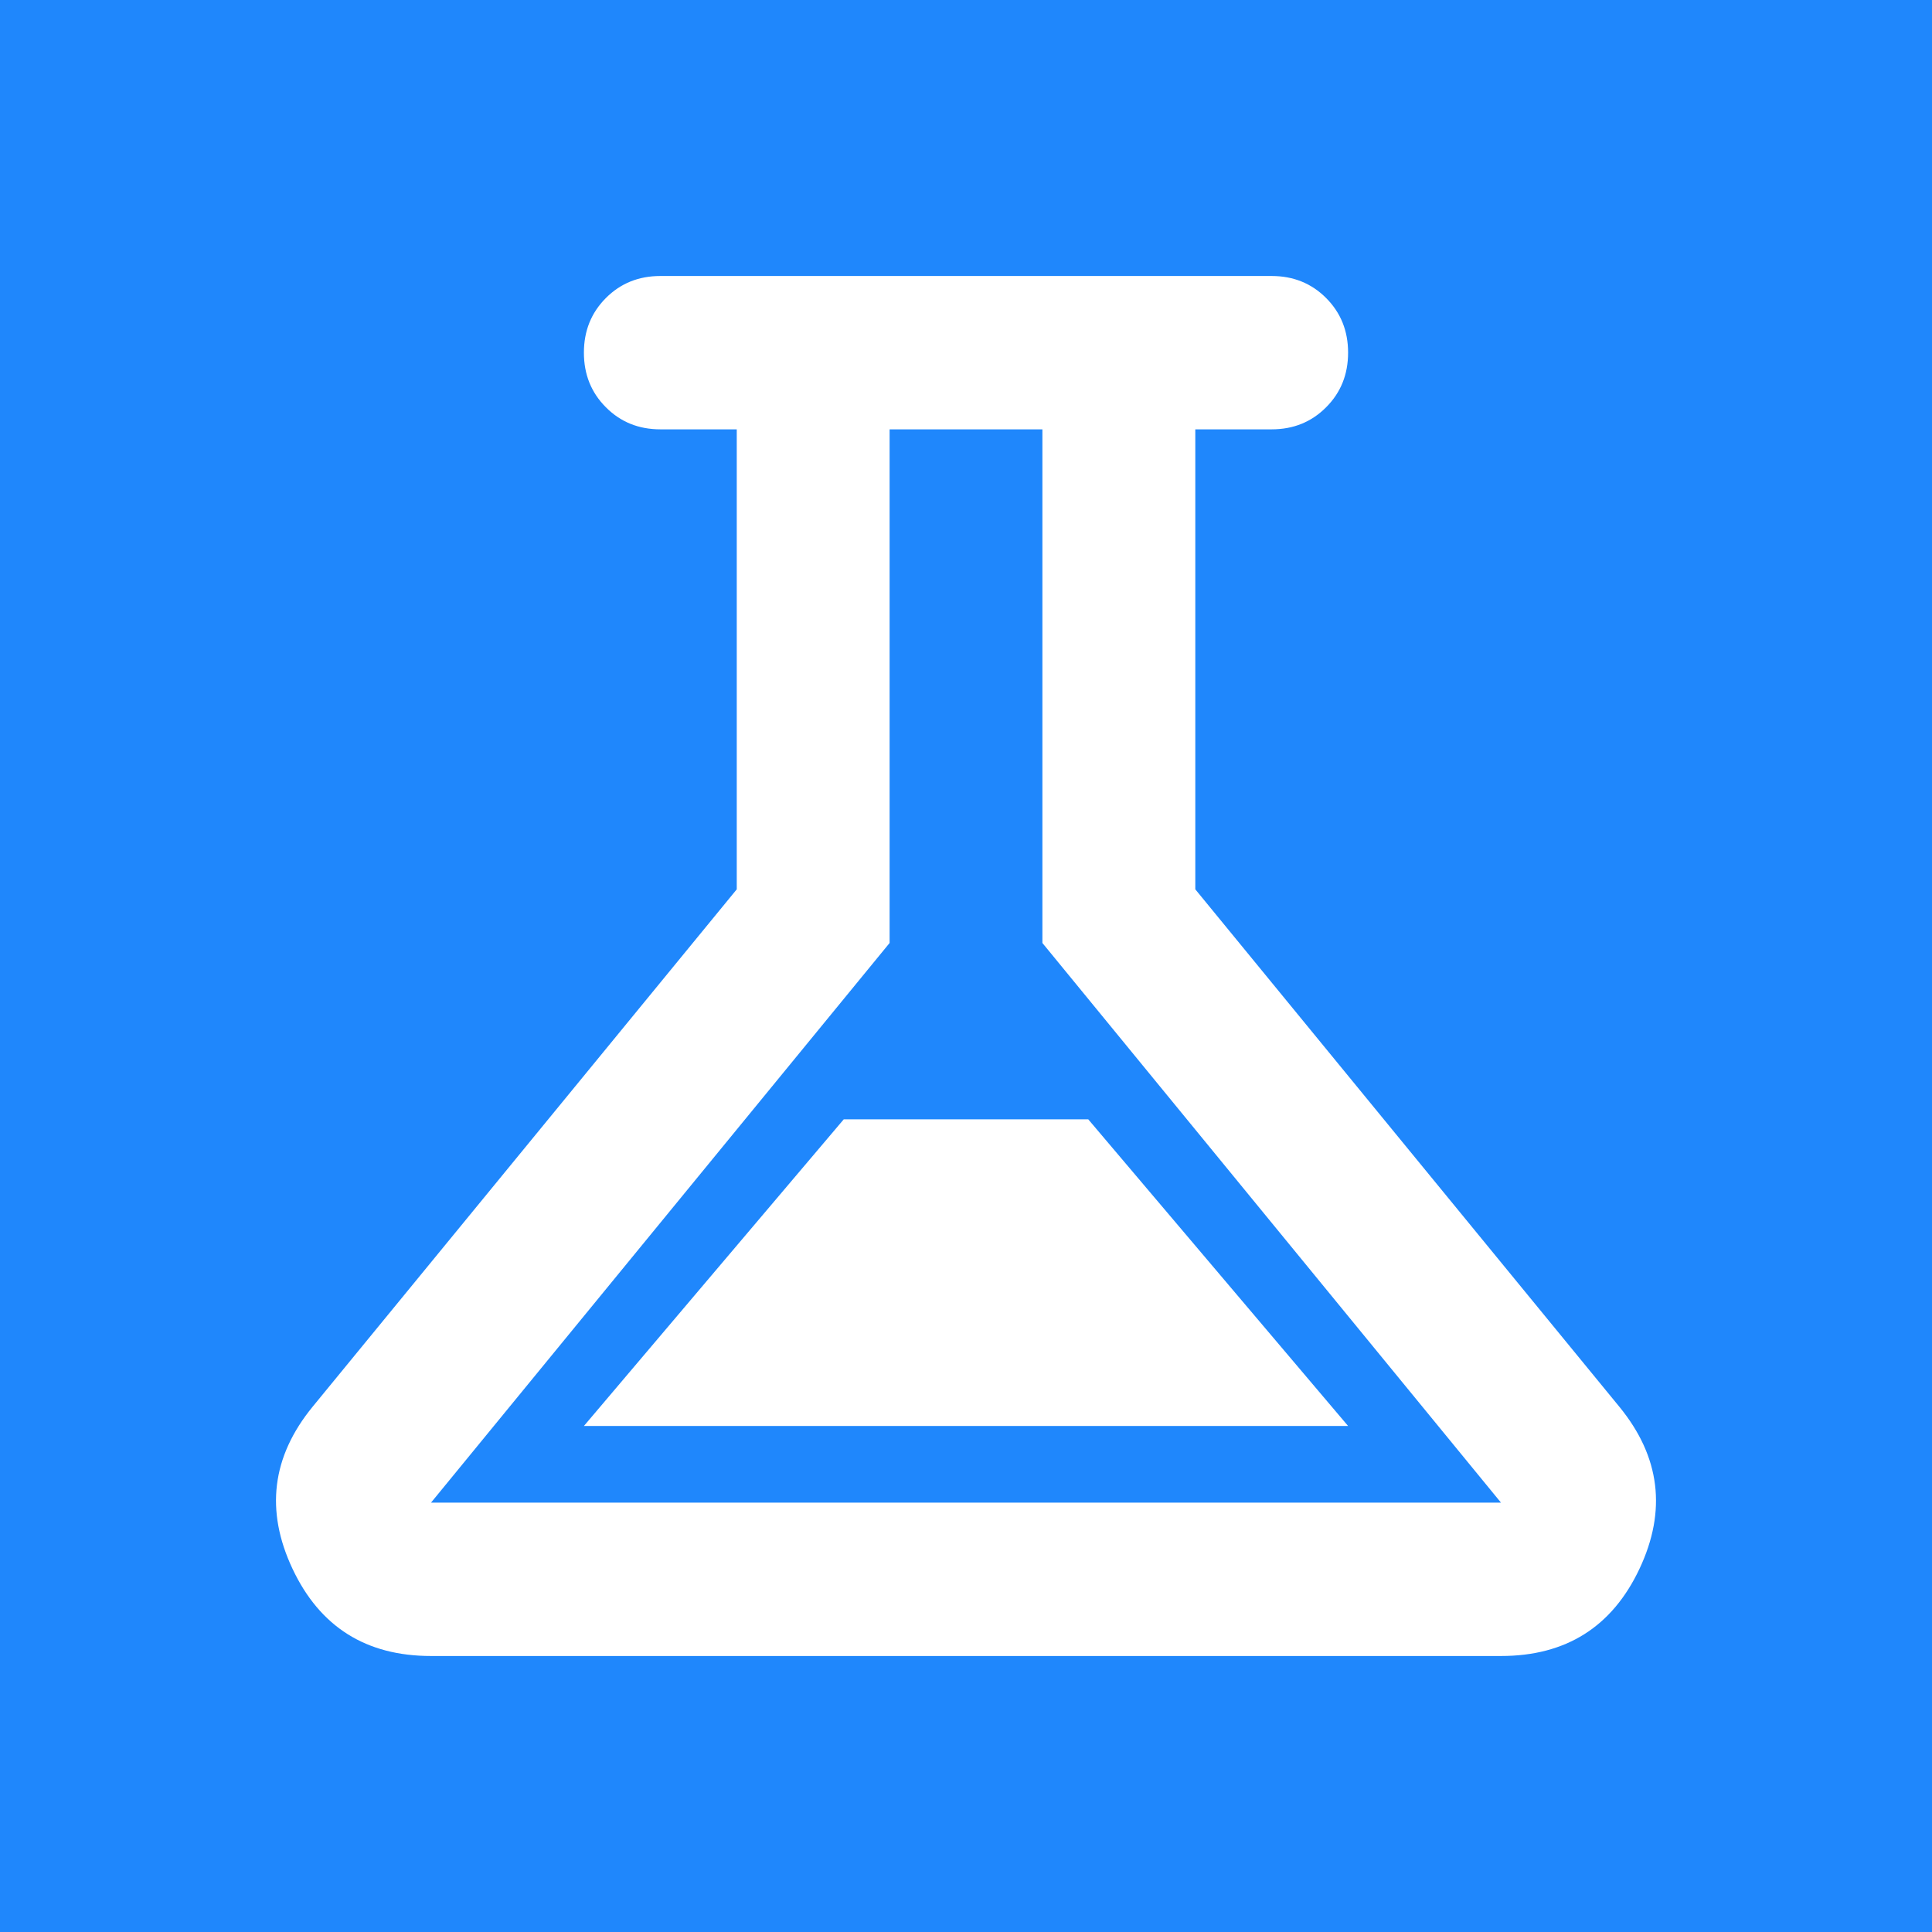
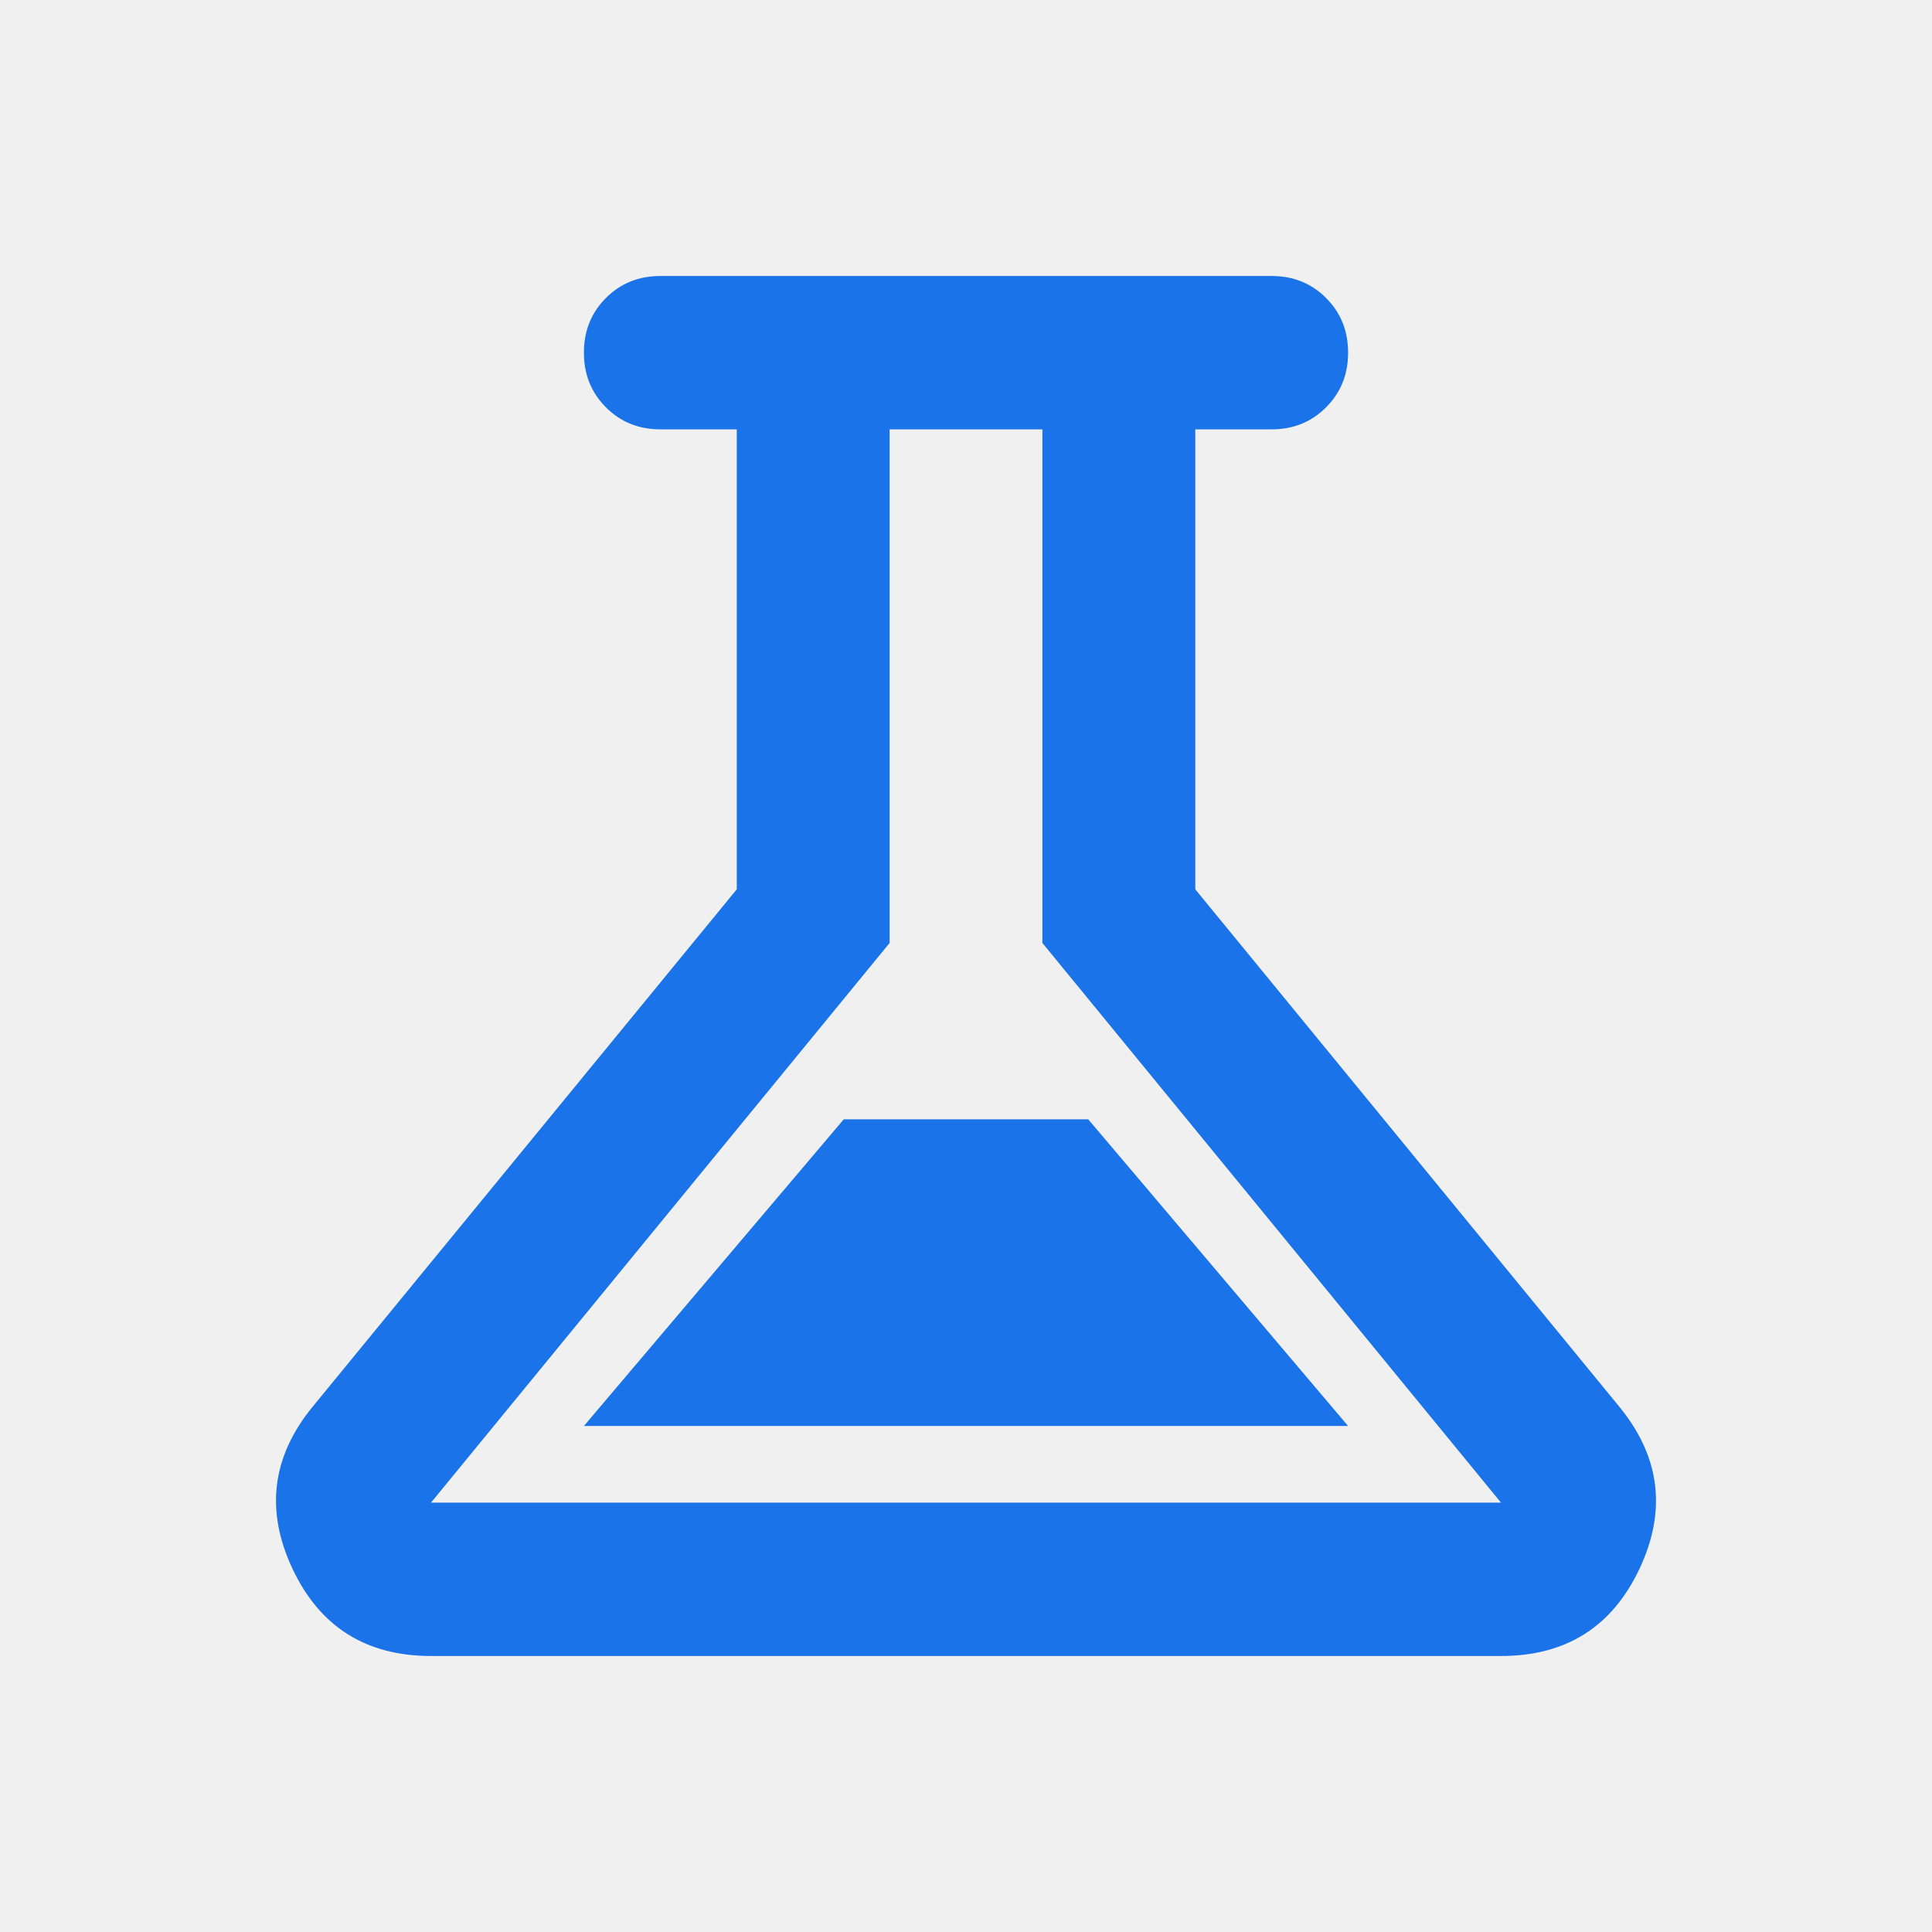
<svg xmlns="http://www.w3.org/2000/svg" width="35" height="35" viewBox="0 0 35 35" fill="none">
-   <rect width="35" height="35" fill="#1F87FC" />
-   <path d="M7.808 30C6.632 30 5.795 29.473 5.299 28.42C4.803 27.367 4.924 26.389 5.662 25.486L13.347 16.111V7.778H11.962C11.57 7.778 11.241 7.645 10.976 7.378C10.71 7.112 10.578 6.782 10.578 6.389C10.578 5.995 10.71 5.666 10.976 5.399C11.241 5.133 11.57 5 11.962 5H23.038C23.43 5 23.759 5.133 24.024 5.399C24.29 5.666 24.422 5.995 24.422 6.389C24.422 6.782 24.29 7.112 24.024 7.378C23.759 7.645 23.43 7.778 23.038 7.778H21.654V16.111L29.337 25.486C30.076 26.389 30.197 27.367 29.701 28.42C29.205 29.473 28.368 30 27.192 30H7.808ZM10.578 25.833H24.422L19.715 20.278H15.285L10.578 25.833ZM7.808 27.222H27.192L18.884 17.083V7.778H16.116V17.083L7.808 27.222Z" fill="white" />
+   <path d="M7.808 30C6.632 30 5.795 29.473 5.299 28.42C4.803 27.367 4.924 26.389 5.662 25.486L13.347 16.111V7.778H11.962C11.57 7.778 11.241 7.645 10.976 7.378C10.71 7.112 10.578 6.782 10.578 6.389C10.578 5.995 10.71 5.666 10.976 5.399C11.241 5.133 11.57 5 11.962 5H23.038C23.43 5 23.759 5.133 24.024 5.399C24.29 5.666 24.422 5.995 24.422 6.389C24.422 6.782 24.29 7.112 24.024 7.378C23.759 7.645 23.43 7.778 23.038 7.778H21.654V16.111L29.337 25.486C30.076 26.389 30.197 27.367 29.701 28.42C29.205 29.473 28.368 30 27.192 30H7.808ZM10.578 25.833H24.422L19.715 20.278H15.285L10.578 25.833ZM7.808 27.222H27.192L18.884 17.083V7.778H16.116V17.083L7.808 27.222Z" fill="#1A73E8" />
</svg>
